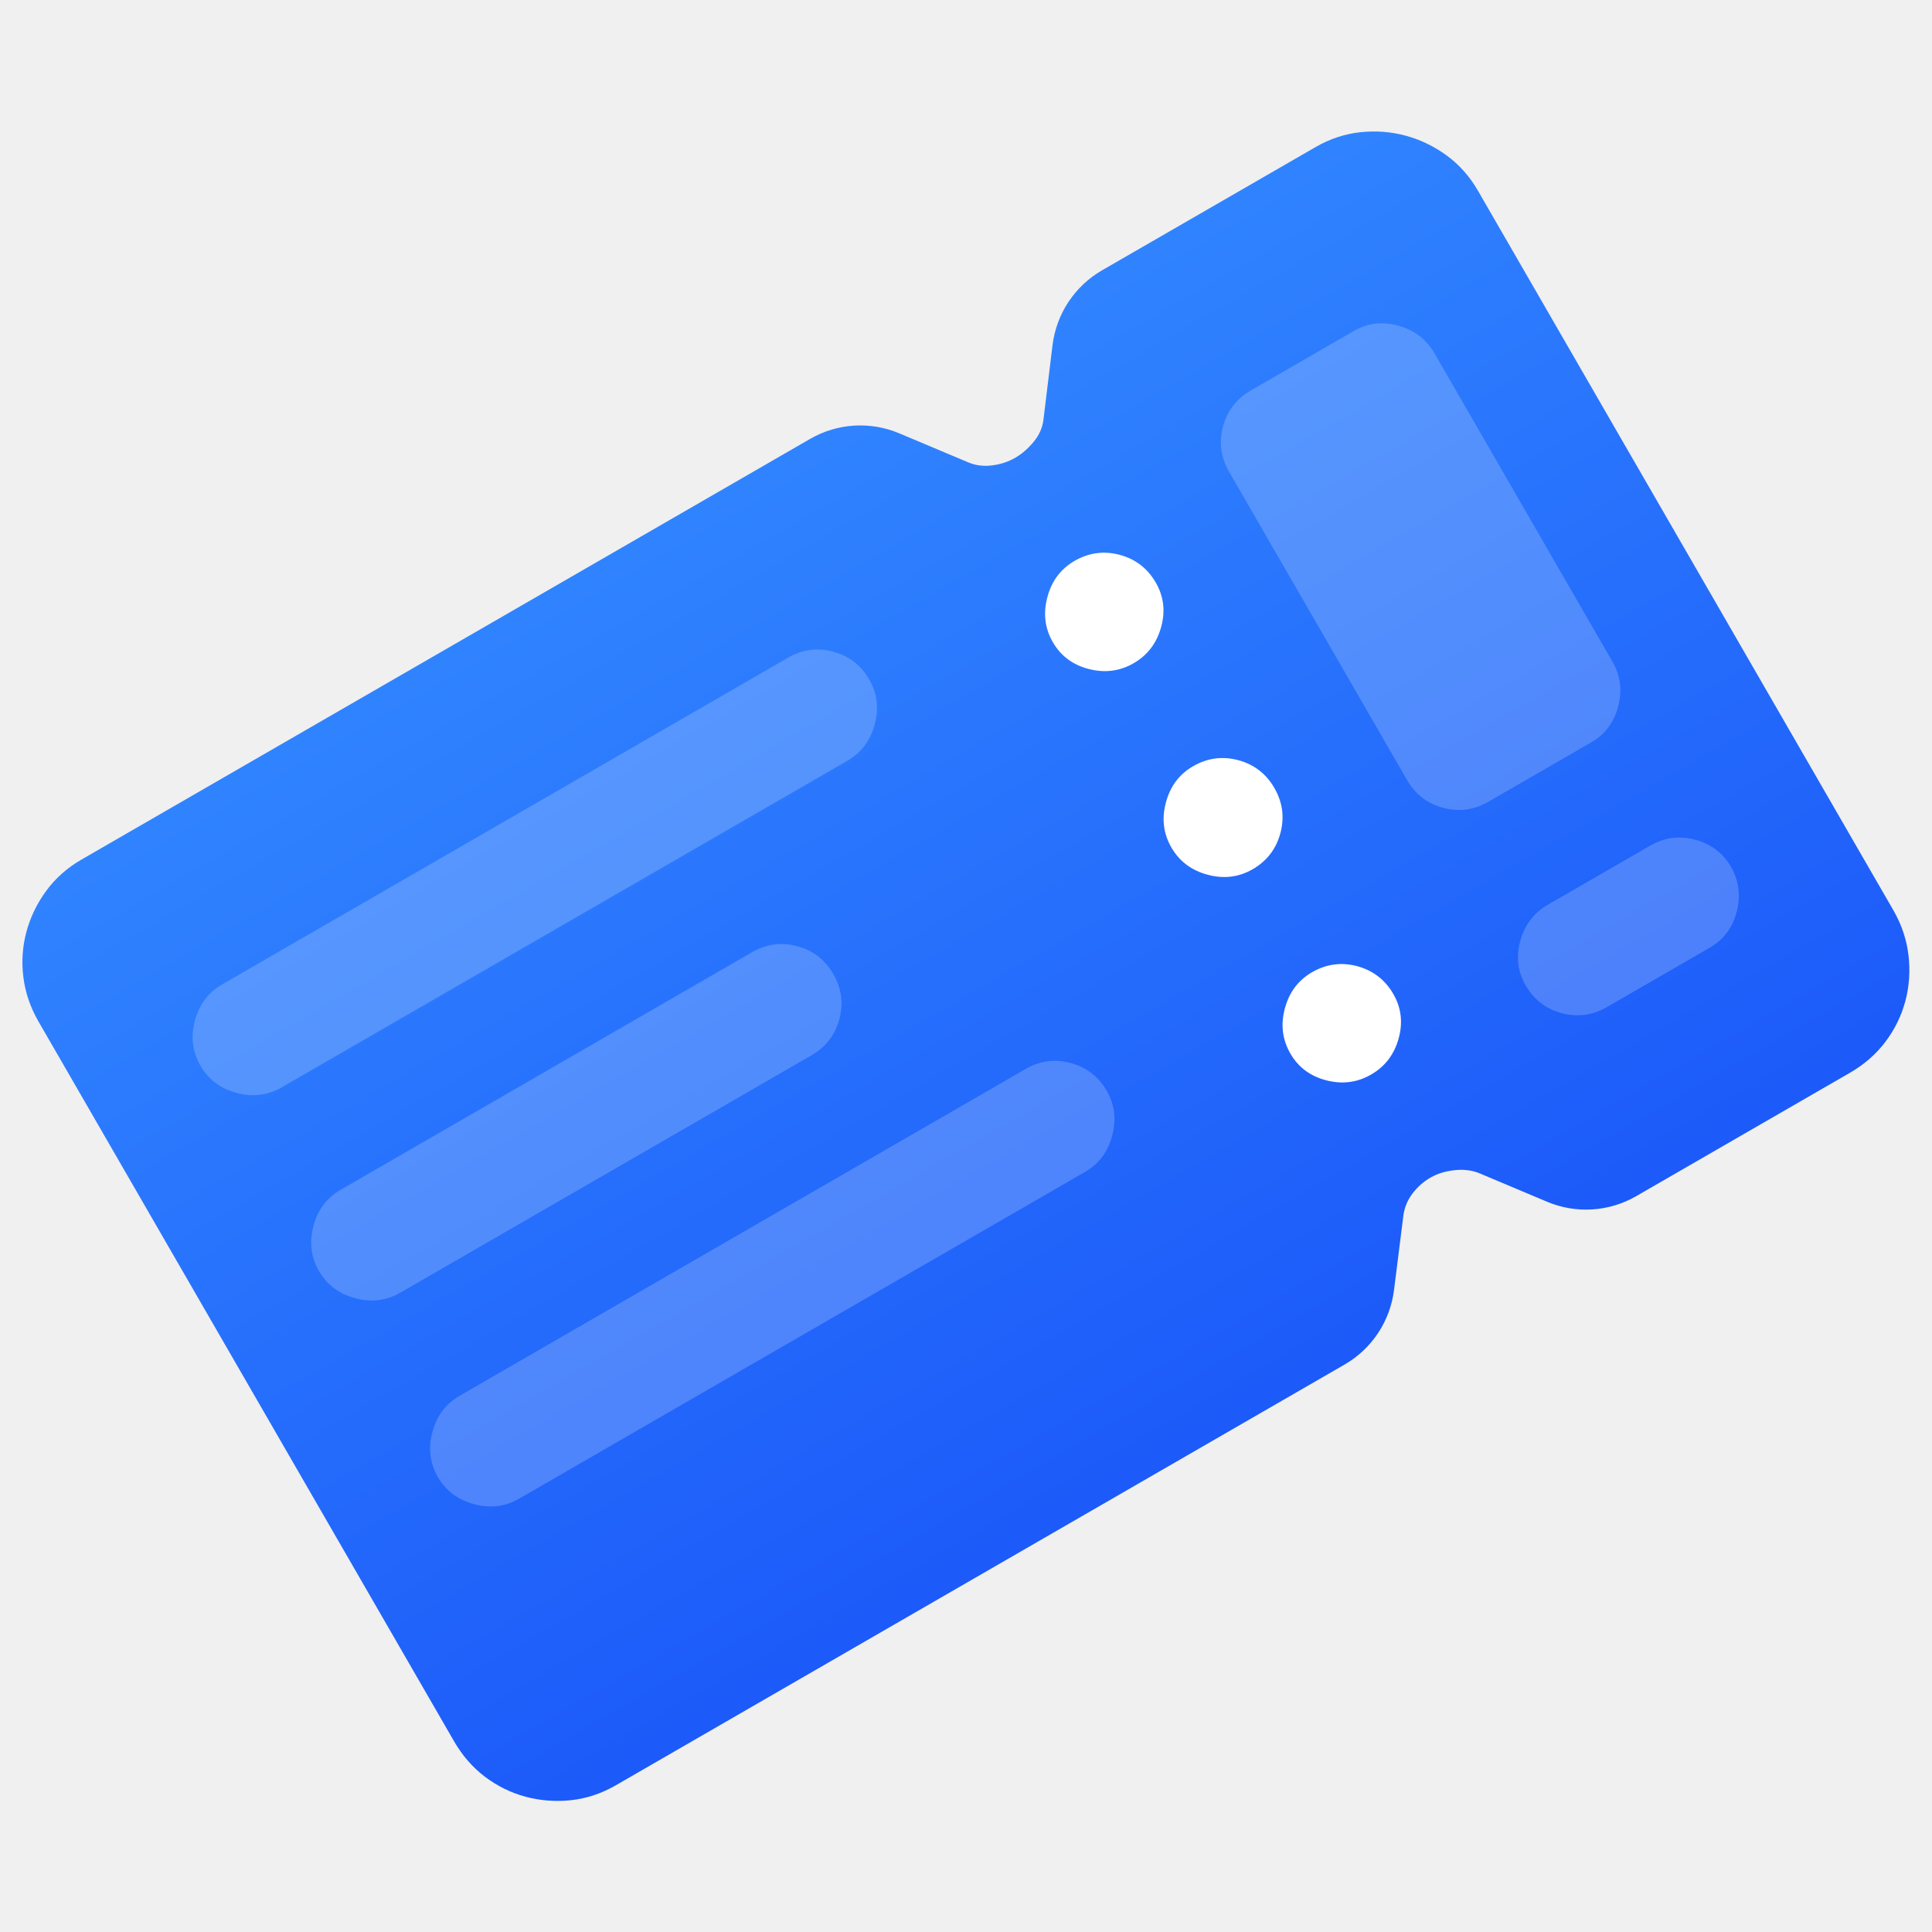
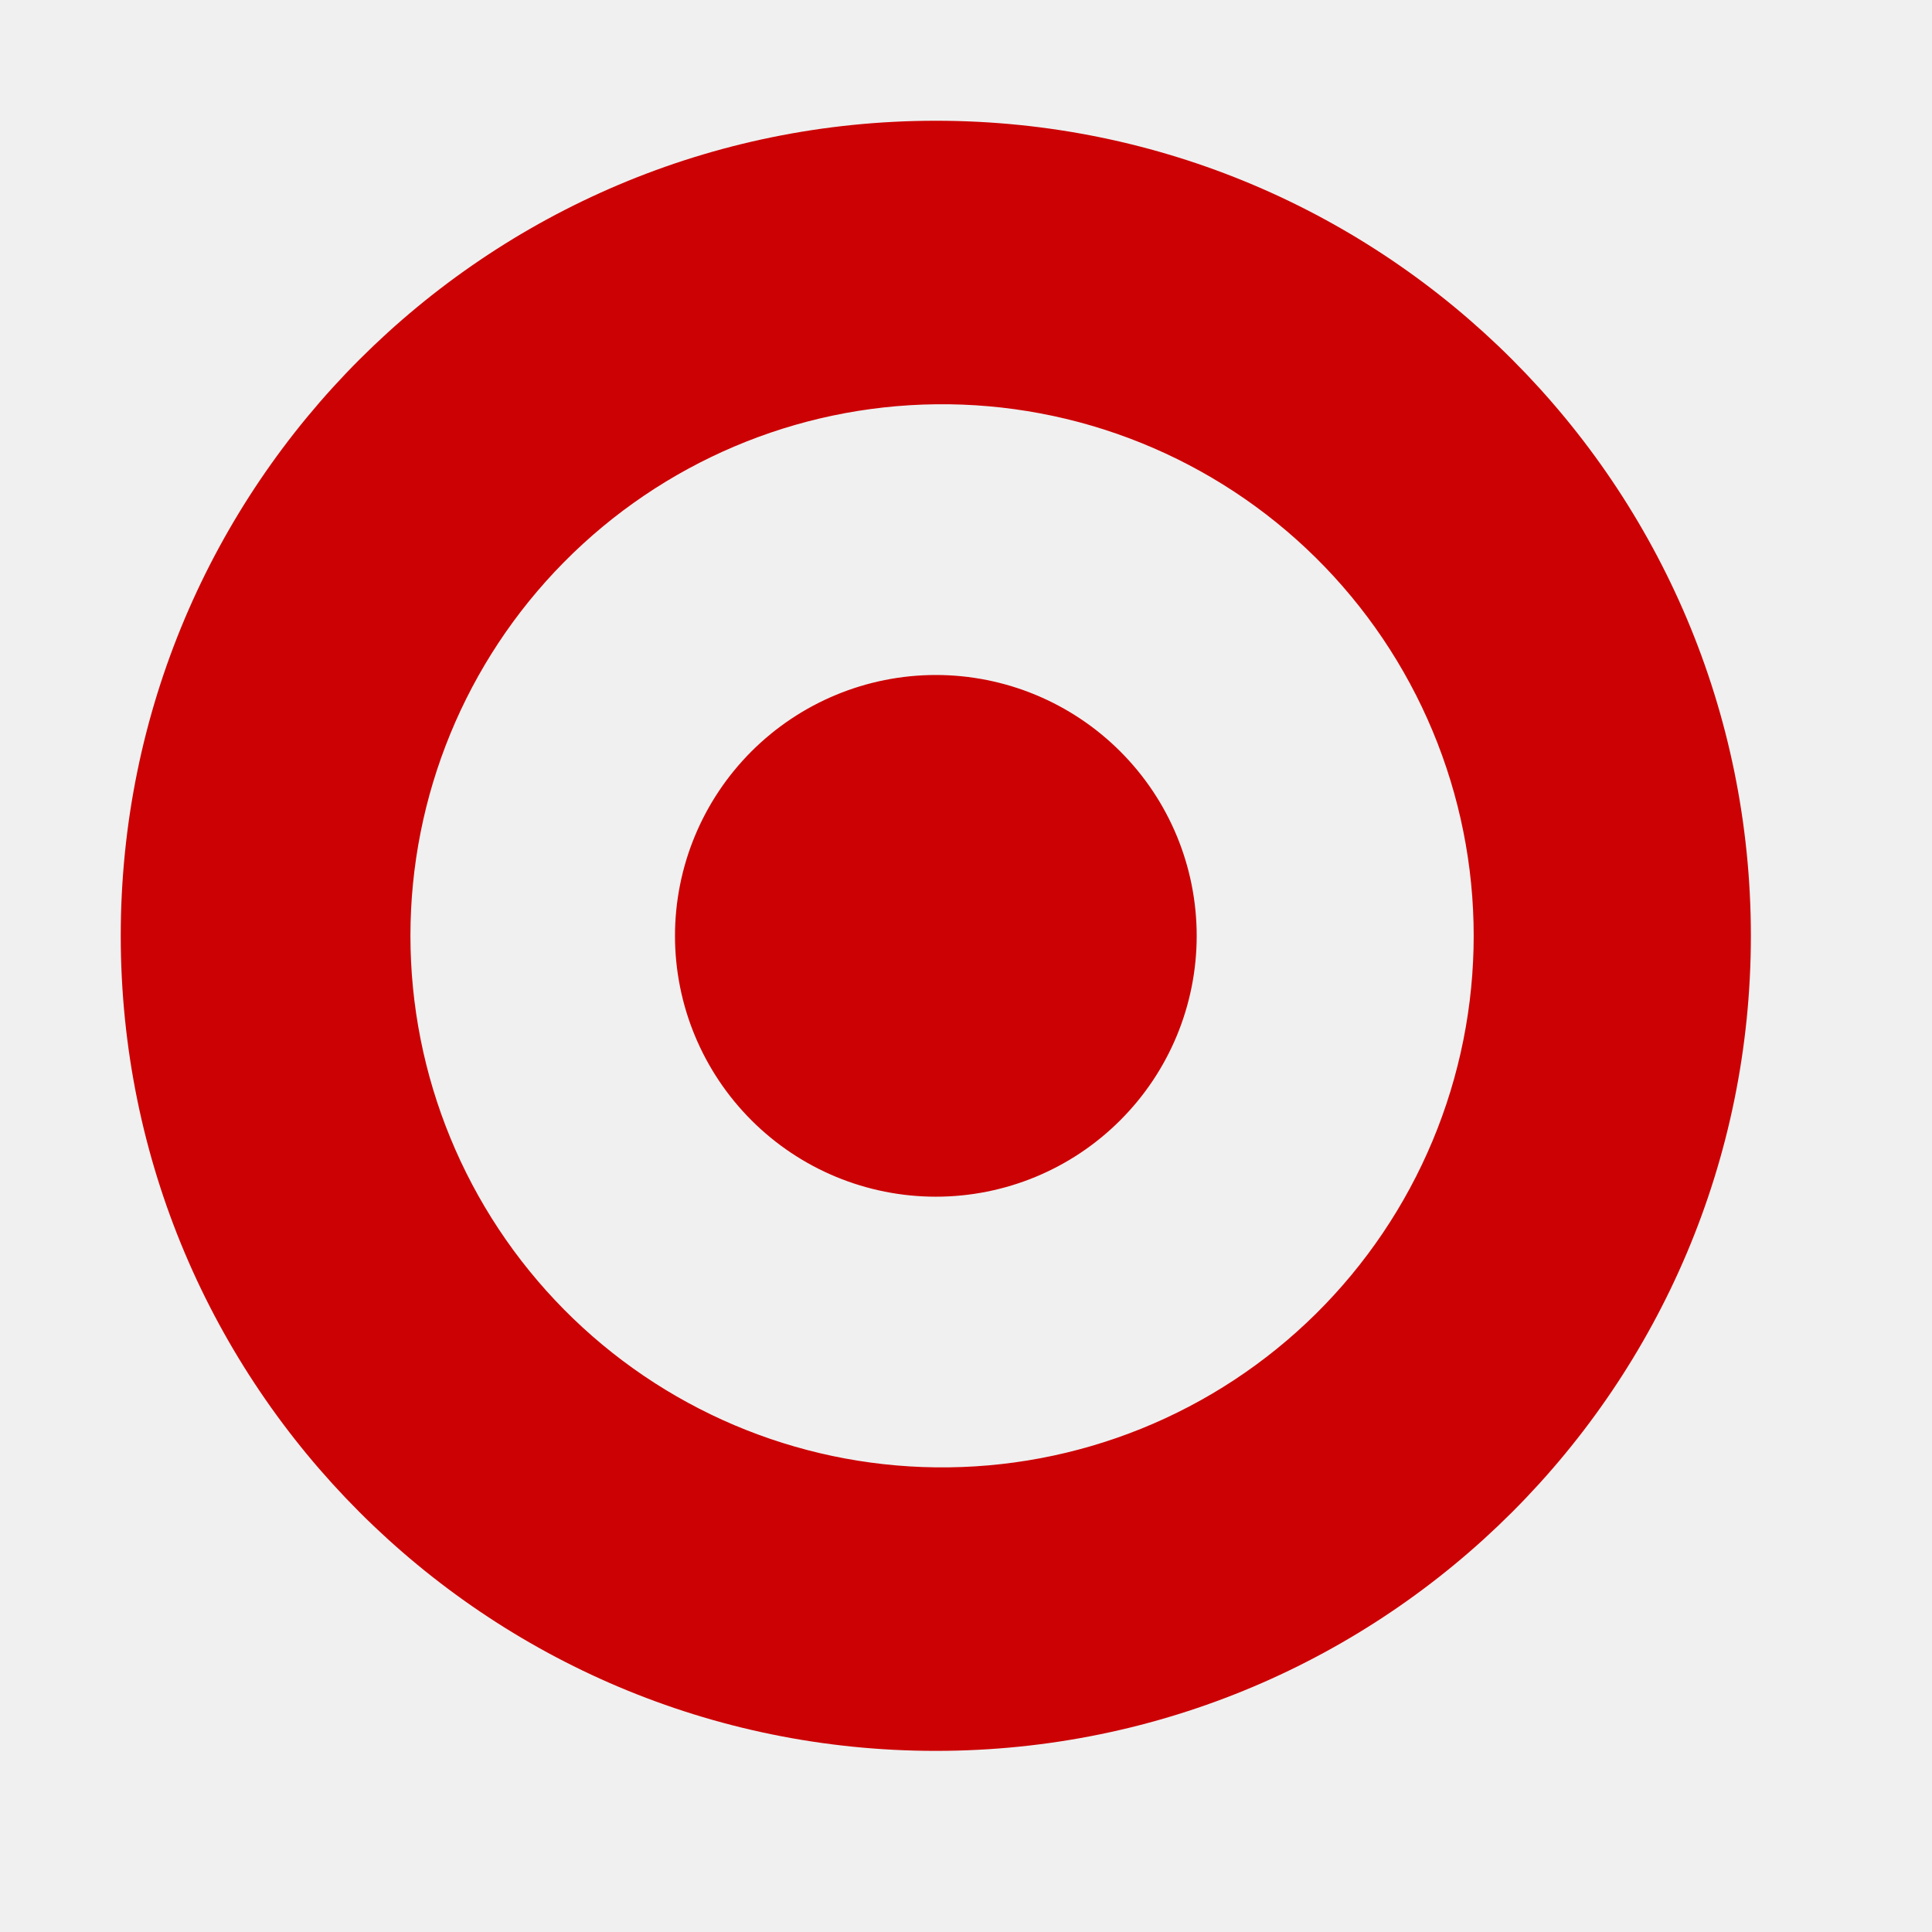
<svg xmlns="http://www.w3.org/2000/svg" width="32" height="32" viewBox="0 0 32 32" fill="none">
-   <g clip-path="url(#clip0)">
-     <path d="M21.788 2.437C22.025 2.3 22.272 2.218 22.53 2.19C22.788 2.163 23.038 2.181 23.281 2.247C23.524 2.312 23.75 2.421 23.96 2.574C24.169 2.726 24.342 2.921 24.479 3.158L31.361 15.078C31.497 15.315 31.581 15.565 31.611 15.826C31.641 16.088 31.623 16.34 31.558 16.583C31.493 16.826 31.383 17.05 31.228 17.256C31.073 17.461 30.877 17.632 30.64 17.769L27.101 19.812C26.65 20.072 26.105 20.107 25.625 19.905L24.487 19.426C24.366 19.38 24.231 19.366 24.083 19.383C23.935 19.4 23.805 19.44 23.695 19.504C23.576 19.572 23.475 19.662 23.392 19.773C23.309 19.884 23.259 20.008 23.243 20.144L23.089 21.369C23.024 21.885 22.721 22.341 22.271 22.601L10.2 29.57C9.963 29.706 9.716 29.789 9.458 29.817C9.201 29.844 8.95 29.825 8.707 29.76C8.464 29.695 8.24 29.585 8.034 29.43C7.829 29.275 7.658 29.079 7.521 28.842L0.639 16.922C0.502 16.685 0.418 16.439 0.387 16.183C0.355 15.928 0.372 15.679 0.437 15.436C0.502 15.193 0.611 14.967 0.764 14.757C0.917 14.548 1.111 14.375 1.348 14.238L13.419 7.269C13.869 7.009 14.415 6.975 14.894 7.177L16.032 7.656C16.158 7.71 16.292 7.727 16.434 7.708C16.576 7.69 16.702 7.648 16.812 7.584C16.923 7.521 17.025 7.433 17.118 7.321C17.212 7.209 17.267 7.085 17.283 6.95L17.433 5.717C17.497 5.198 17.8 4.74 18.252 4.478L21.788 2.437Z" fill="url(#paint0_linear)" />
-     <path d="M13.051 10.894C13.288 10.757 13.538 10.723 13.8 10.794C14.061 10.864 14.261 11.017 14.397 11.254C14.53 11.484 14.56 11.732 14.488 11.999C14.416 12.267 14.266 12.467 14.037 12.6L4.664 18.011C4.435 18.143 4.186 18.174 3.919 18.102C3.651 18.03 3.451 17.879 3.319 17.65C3.187 17.422 3.157 17.173 3.228 16.905C3.3 16.637 3.451 16.437 3.68 16.305L13.052 10.894L13.051 10.894ZM6.628 21.411C6.398 21.544 6.15 21.574 5.882 21.502C5.614 21.43 5.414 21.279 5.282 21.051C5.15 20.822 5.12 20.573 5.192 20.305C5.263 20.038 5.414 19.838 5.643 19.706L12.456 15.772C12.693 15.635 12.942 15.602 13.204 15.672C13.466 15.742 13.665 15.896 13.802 16.133C13.939 16.369 13.972 16.619 13.902 16.881C13.832 17.142 13.678 17.342 13.441 17.479L6.628 21.412L6.628 21.411ZM16.985 17.706C17.222 17.57 17.471 17.536 17.733 17.606C17.995 17.677 18.194 17.83 18.331 18.067C18.463 18.296 18.493 18.545 18.421 18.812C18.349 19.08 18.199 19.28 17.97 19.412L8.598 24.823C8.368 24.956 8.12 24.986 7.852 24.914C7.585 24.842 7.384 24.692 7.252 24.463C7.12 24.234 7.09 23.986 7.162 23.718C7.234 23.45 7.384 23.25 7.613 23.118L16.985 17.707L16.985 17.706ZM22.424 5.482C22.653 5.35 22.899 5.321 23.163 5.395C23.427 5.469 23.626 5.621 23.758 5.849L26.706 10.957C26.839 11.186 26.871 11.433 26.803 11.698C26.735 11.964 26.586 12.163 26.357 12.295L24.651 13.28C24.414 13.417 24.165 13.45 23.903 13.38C23.641 13.31 23.442 13.156 23.305 12.919L20.357 7.813C20.22 7.576 20.187 7.327 20.257 7.065C20.327 6.803 20.481 6.604 20.718 6.467L22.424 5.482L22.424 5.482ZM27.343 14.002C27.571 13.87 27.817 13.838 28.079 13.909C28.34 13.979 28.538 14.129 28.67 14.357C28.802 14.586 28.834 14.834 28.766 15.099C28.698 15.365 28.549 15.564 28.321 15.696L26.615 16.681C26.378 16.818 26.128 16.851 25.866 16.781C25.605 16.711 25.405 16.557 25.269 16.32C25.137 16.091 25.107 15.845 25.181 15.581C25.255 15.317 25.407 15.119 25.636 14.986L27.342 14.001L27.343 14.002Z" fill="white" fill-opacity="0.2" />
-     <path d="M17.798 9.29C18.035 9.154 18.284 9.12 18.546 9.19C18.808 9.26 19.007 9.414 19.144 9.651C19.276 9.88 19.305 10.126 19.231 10.39C19.157 10.654 19.006 10.853 18.777 10.985C18.548 11.117 18.3 11.149 18.035 11.081C17.769 11.013 17.571 10.865 17.438 10.636C17.306 10.407 17.276 10.158 17.348 9.891C17.418 9.623 17.569 9.423 17.798 9.29ZM19.762 12.691C19.998 12.554 20.248 12.521 20.51 12.591C20.771 12.661 20.971 12.815 21.108 13.052C21.244 13.289 21.278 13.538 21.207 13.8C21.137 14.062 20.984 14.261 20.747 14.398C20.517 14.53 20.269 14.56 20.002 14.488C19.734 14.417 19.534 14.266 19.402 14.037C19.27 13.809 19.239 13.56 19.311 13.292C19.382 13.024 19.532 12.823 19.762 12.691ZM21.732 16.103C21.968 15.967 22.218 15.933 22.48 16.003C22.741 16.074 22.941 16.227 23.078 16.464C23.21 16.693 23.239 16.939 23.165 17.203C23.091 17.468 22.939 17.666 22.71 17.798C22.481 17.93 22.234 17.962 21.969 17.894C21.703 17.826 21.504 17.678 21.372 17.449C21.24 17.22 21.209 16.971 21.281 16.704C21.352 16.436 21.502 16.236 21.732 16.103Z" fill="white" />
-   </g>
-   <defs>
-     <linearGradient id="paint0_linear" x1="10.002" y1="9.241" x2="18.854" y2="24.573" gradientUnits="userSpaceOnUse">
-       <stop stop-color="#3083FF" />
-       <stop offset="1" stop-color="#1C5AF9" />
-     </linearGradient>
-     <clipPath id="clip0">
-       <rect width="32" height="32" fill="white" />
-     </clipPath>
-   </defs>
+   <path fill-rule="evenodd" clip-rule="evenodd" d="M15.501 2C22.955 2 29 8.045 29 15.501C29 22.955 22.955 29 15.499 29C8.045 29 2 22.955 2 15.499C2 8.045 8.045 2 15.501 2ZM15.501 24.304C16.666 24.318 17.822 24.1 18.902 23.664C19.982 23.228 20.965 22.581 21.794 21.762C22.622 20.943 23.28 19.968 23.729 18.893C24.178 17.818 24.409 16.664 24.409 15.499C24.409 14.334 24.177 13.181 23.728 12.106C23.279 11.031 22.621 10.056 21.793 9.237C20.964 8.418 19.981 7.772 18.901 7.336C17.82 6.899 16.664 6.682 15.499 6.696C13.182 6.723 10.97 7.663 9.341 9.311C7.712 10.959 6.798 13.183 6.798 15.5C6.798 17.817 7.712 20.041 9.341 21.689C10.97 23.337 13.182 24.277 15.499 24.304H15.501ZM15.501 19.821C14.355 19.821 13.256 19.366 12.446 18.555C11.636 17.745 11.18 16.646 11.18 15.501C11.18 14.355 11.636 13.256 12.446 12.446C13.256 11.636 14.355 11.18 15.501 11.18C16.646 11.18 17.745 11.636 18.555 12.446C19.366 13.256 19.821 14.355 19.821 15.501C19.821 16.646 19.366 17.745 18.555 18.555C17.745 19.366 16.646 19.821 15.501 19.821Z" fill="#CC0103" />
</svg>
